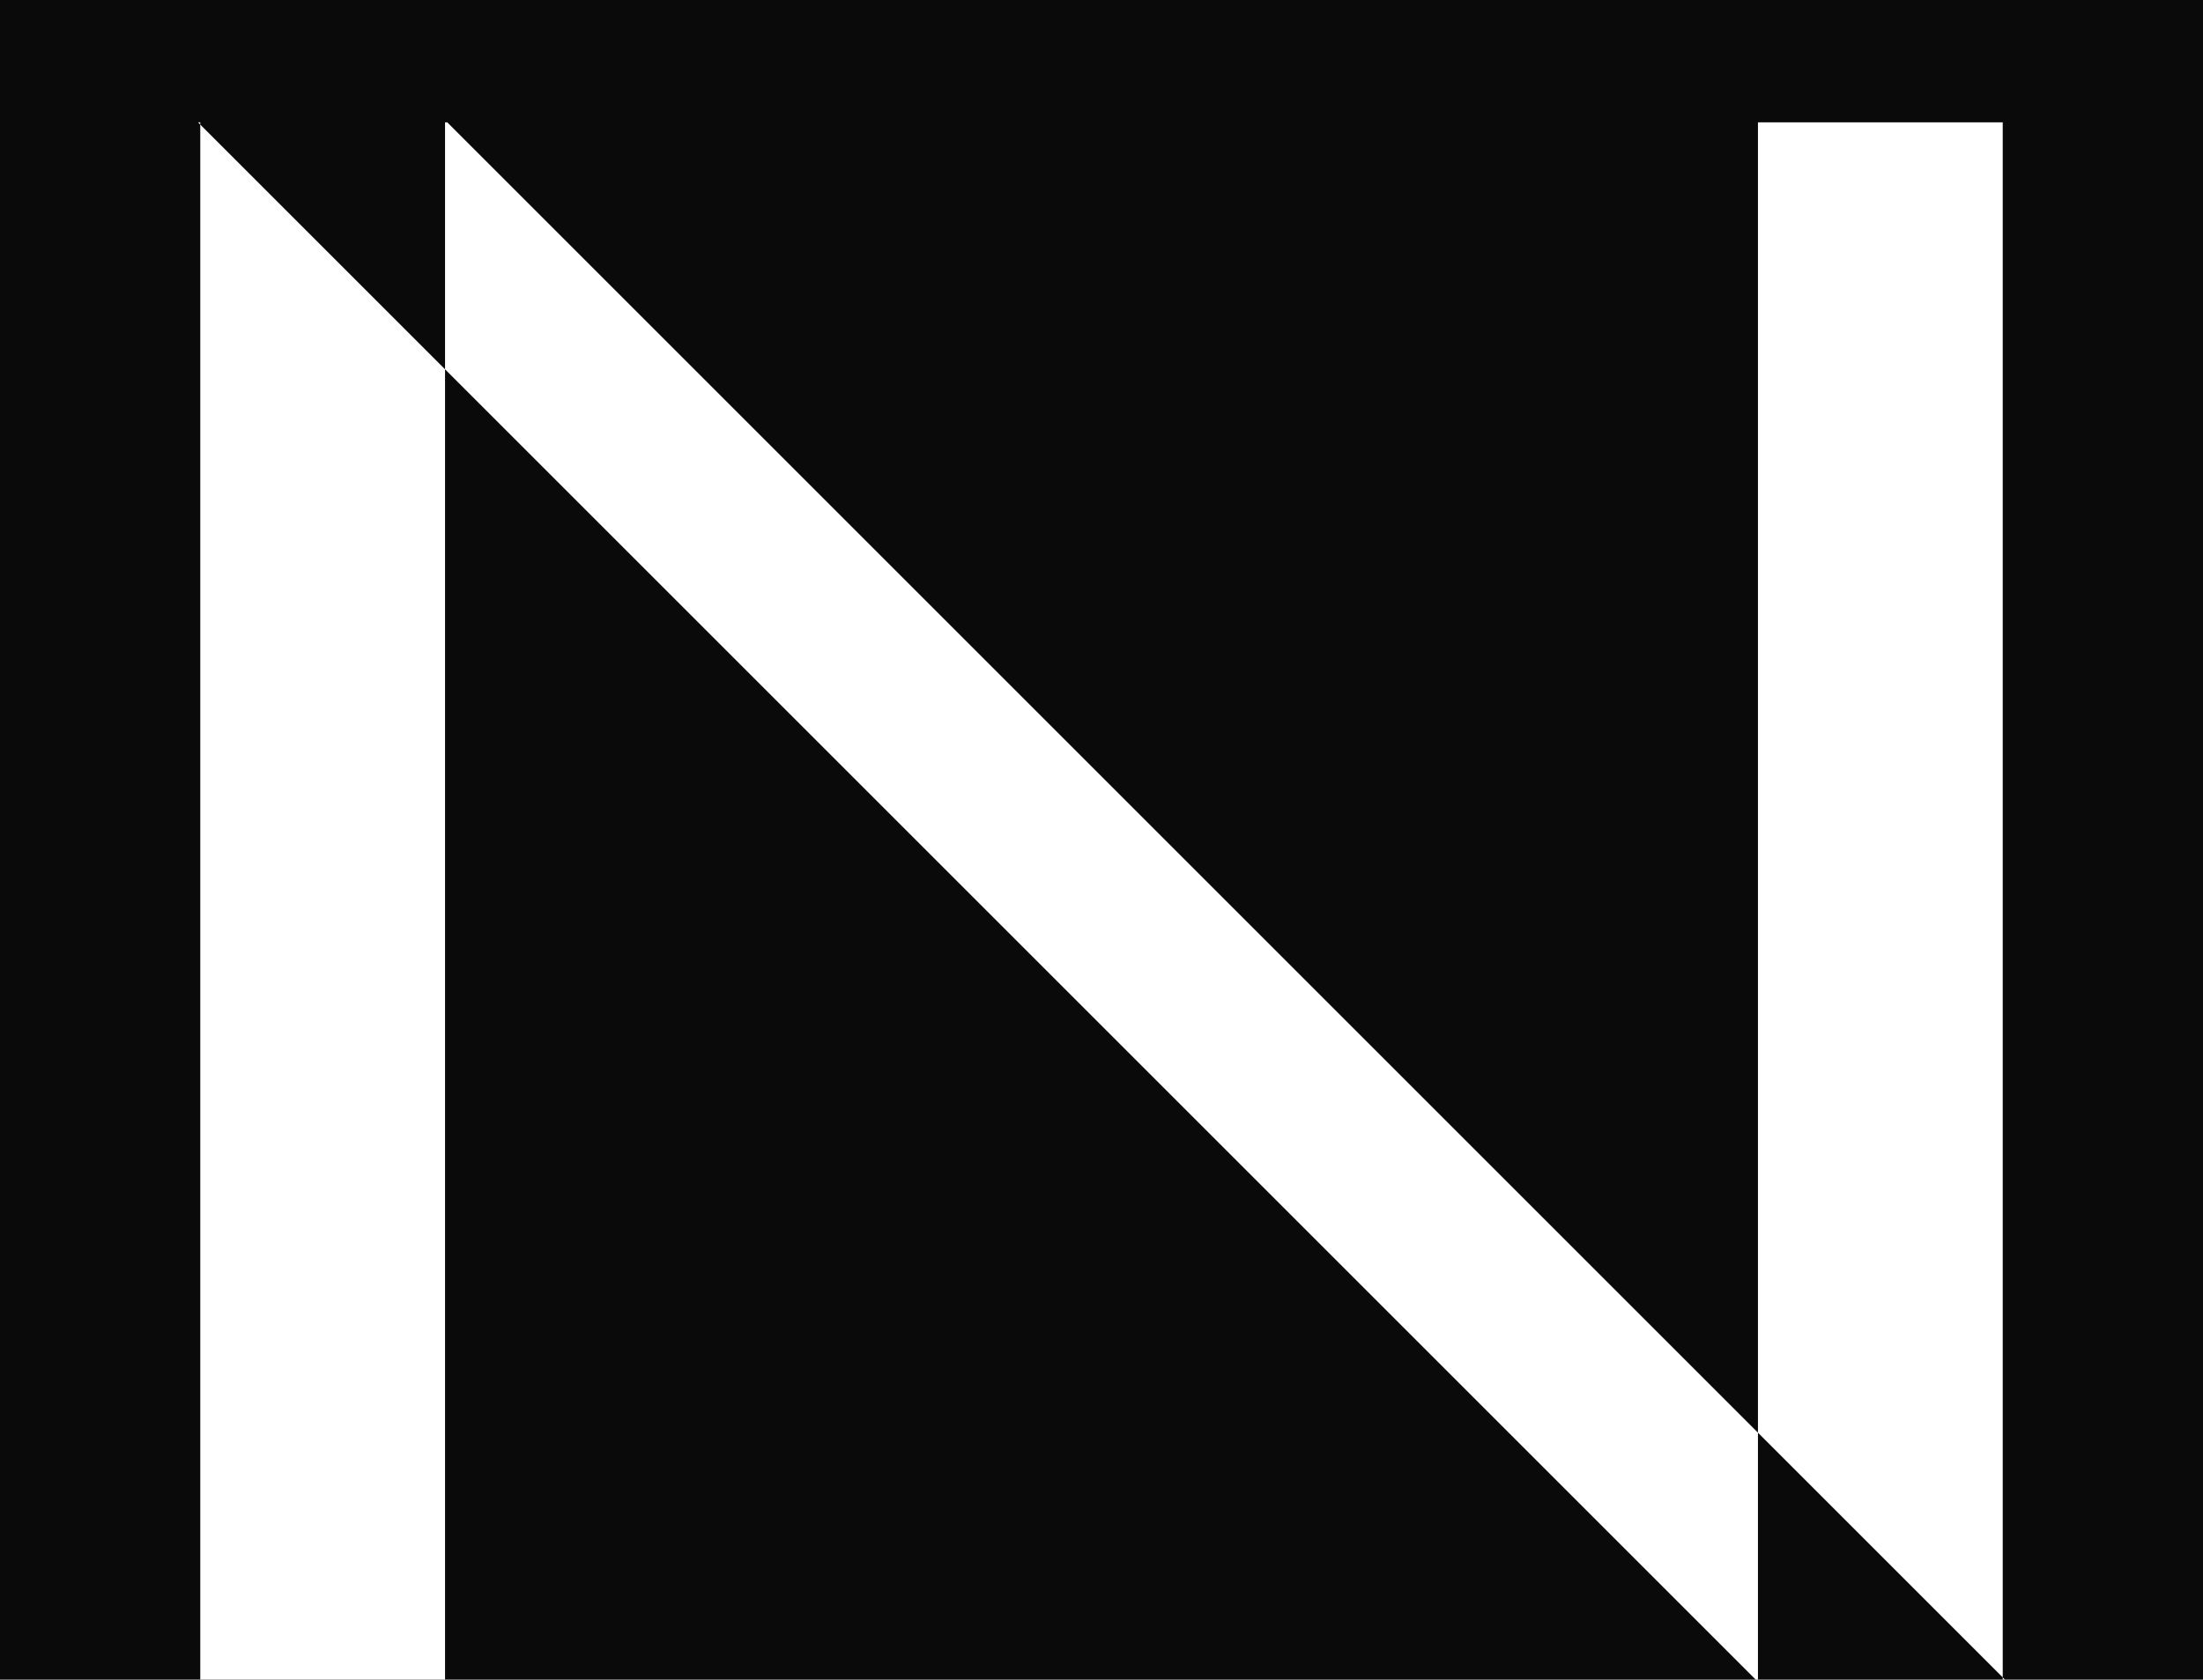
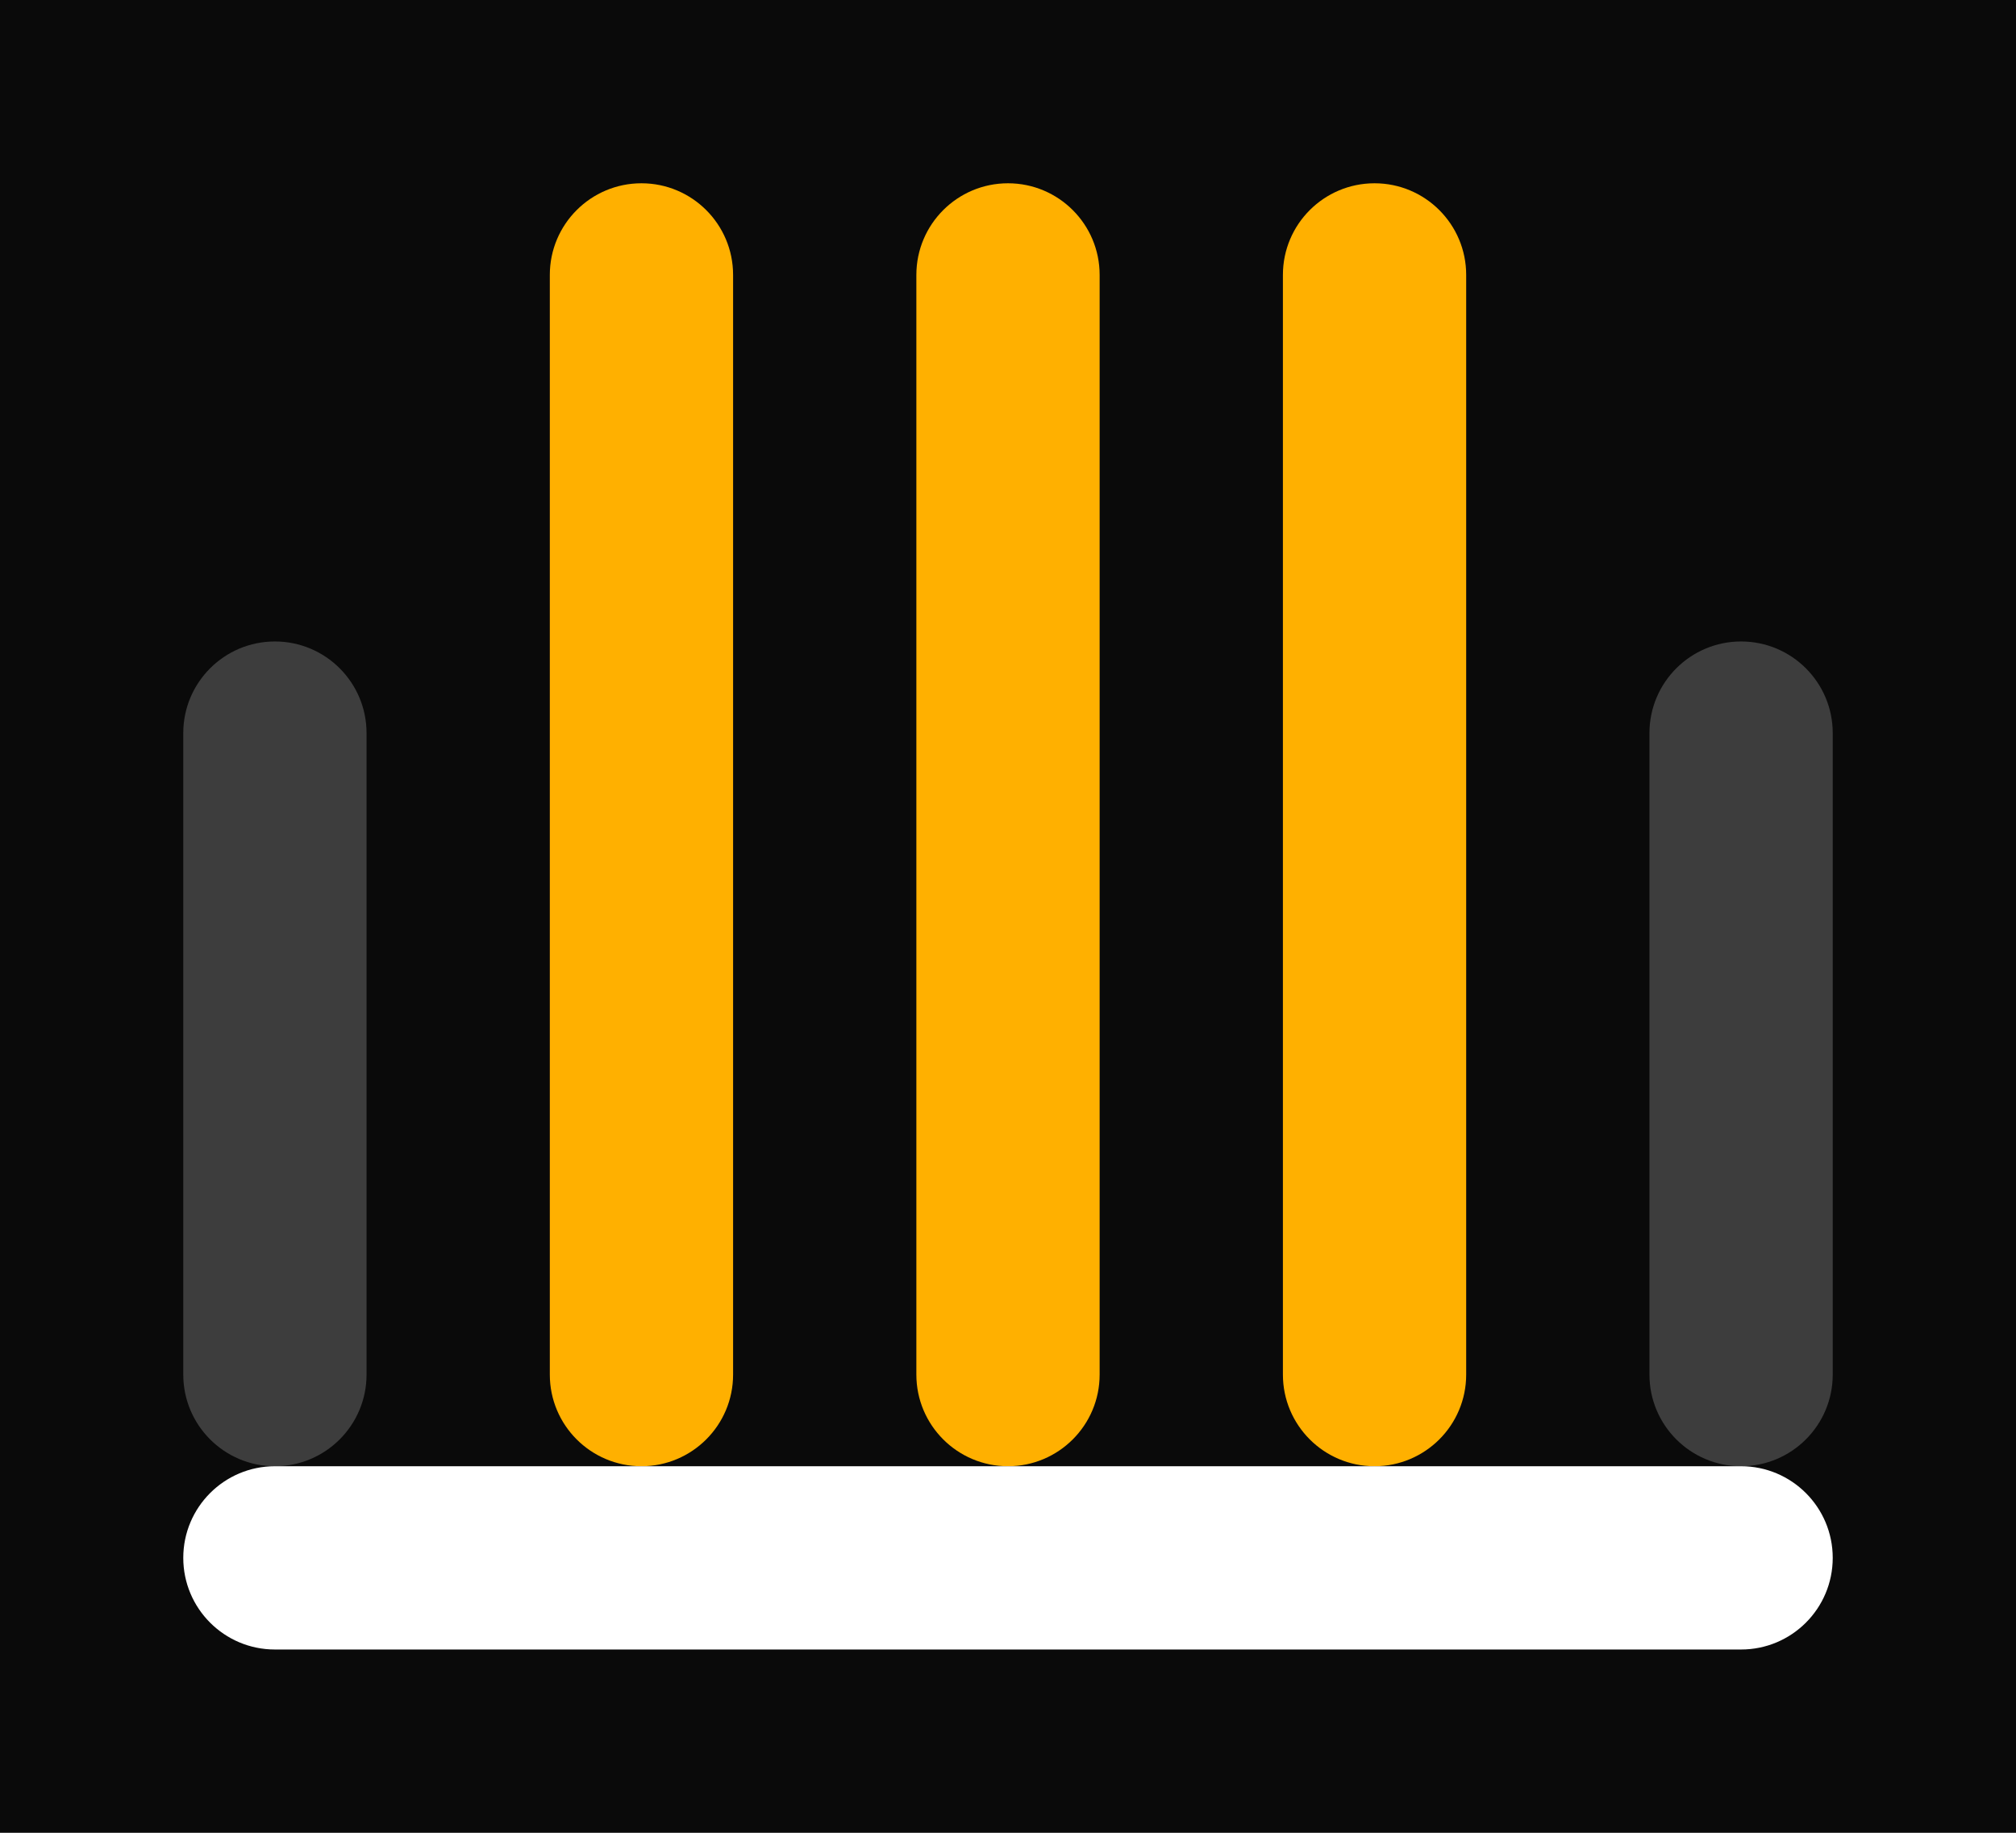
- <svg xmlns="http://www.w3.org/2000/svg" viewBox="0 0 990 755" role="img" aria-label="NEWELL N mark">
-   <rect width="100%" height="100%" fill="#0A0A0A" />
-   <g>
-     <path d="M 90.0 55.0 L 89.0 55.0 L 90.0 56.0 L 90.0 755.0 L 200.0 755.0 L 200.0 166.0 L 90.0 56.0 Z" fill="#FFFFFF" />
-     <path d="M 789.0 755.0 L 790.0 755.0 L 790.0 644.0 L 201.0 55.0 L 200.0 55.0 L 200.0 166.0 Z" fill="#FFFFFF" />
-     <path d="M 900.0 55.0 L 790.0 55.0 L 790.0 644.0 L 900.0 754.0 L 900.0 755.0 L 901.0 755.0 L 900.0 754.0 Z" fill="#FFFFFF" />
-   </g>
+ <svg xmlns="http://www.w3.org/2000/svg" viewBox="0 0 264 240" width="264" height="240" role="img" aria-label="Tractum">
+   <rect width="264" height="240" fill="#0A0A0A" />
+   <rect x="24" y="84" width="24" height="108" rx="12" fill="#3D3D3D" />
+   <rect x="72" y="24" width="24" height="168" rx="12" fill="#FFB000" />
+   <rect x="120" y="24" width="24" height="168" rx="12" fill="#FFB000" />
+   <rect x="168" y="24" width="24" height="168" rx="12" fill="#FFB000" />
+   <rect x="216" y="84" width="24" height="108" rx="12" fill="#3D3D3D" />
+   <rect x="24" y="192" width="216" height="24" rx="12" fill="#FFFFFF" />
</svg>
